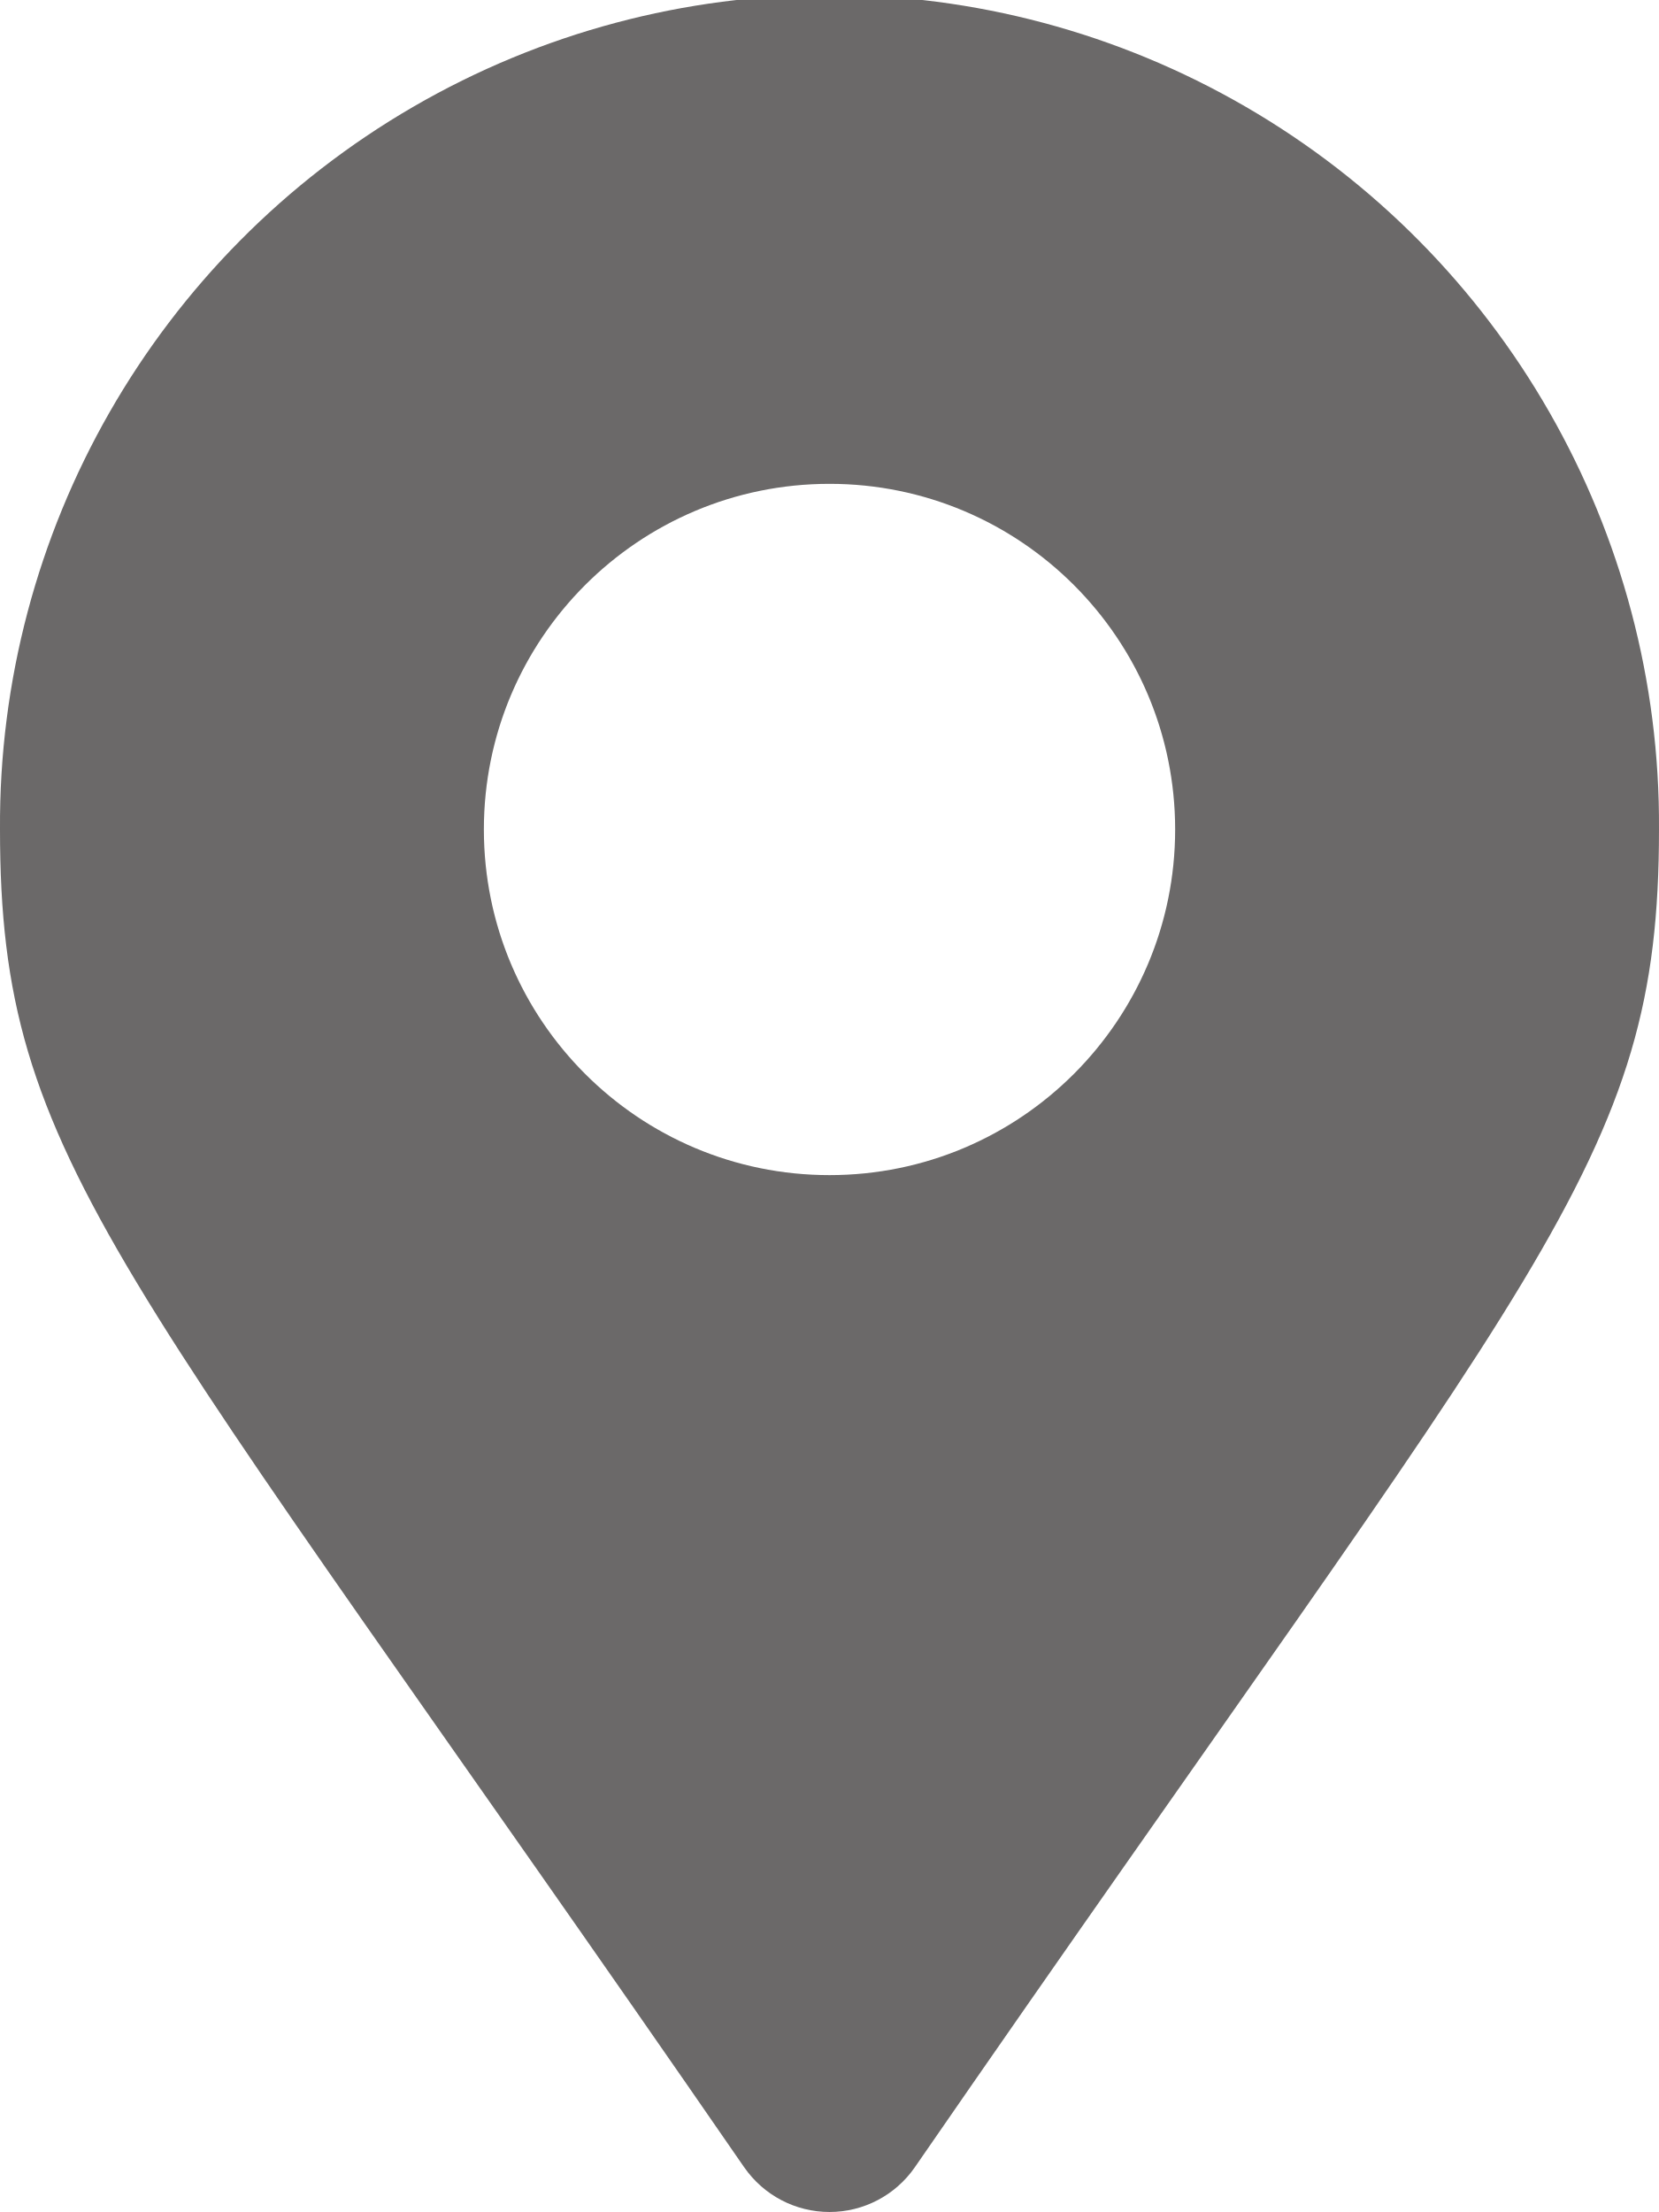
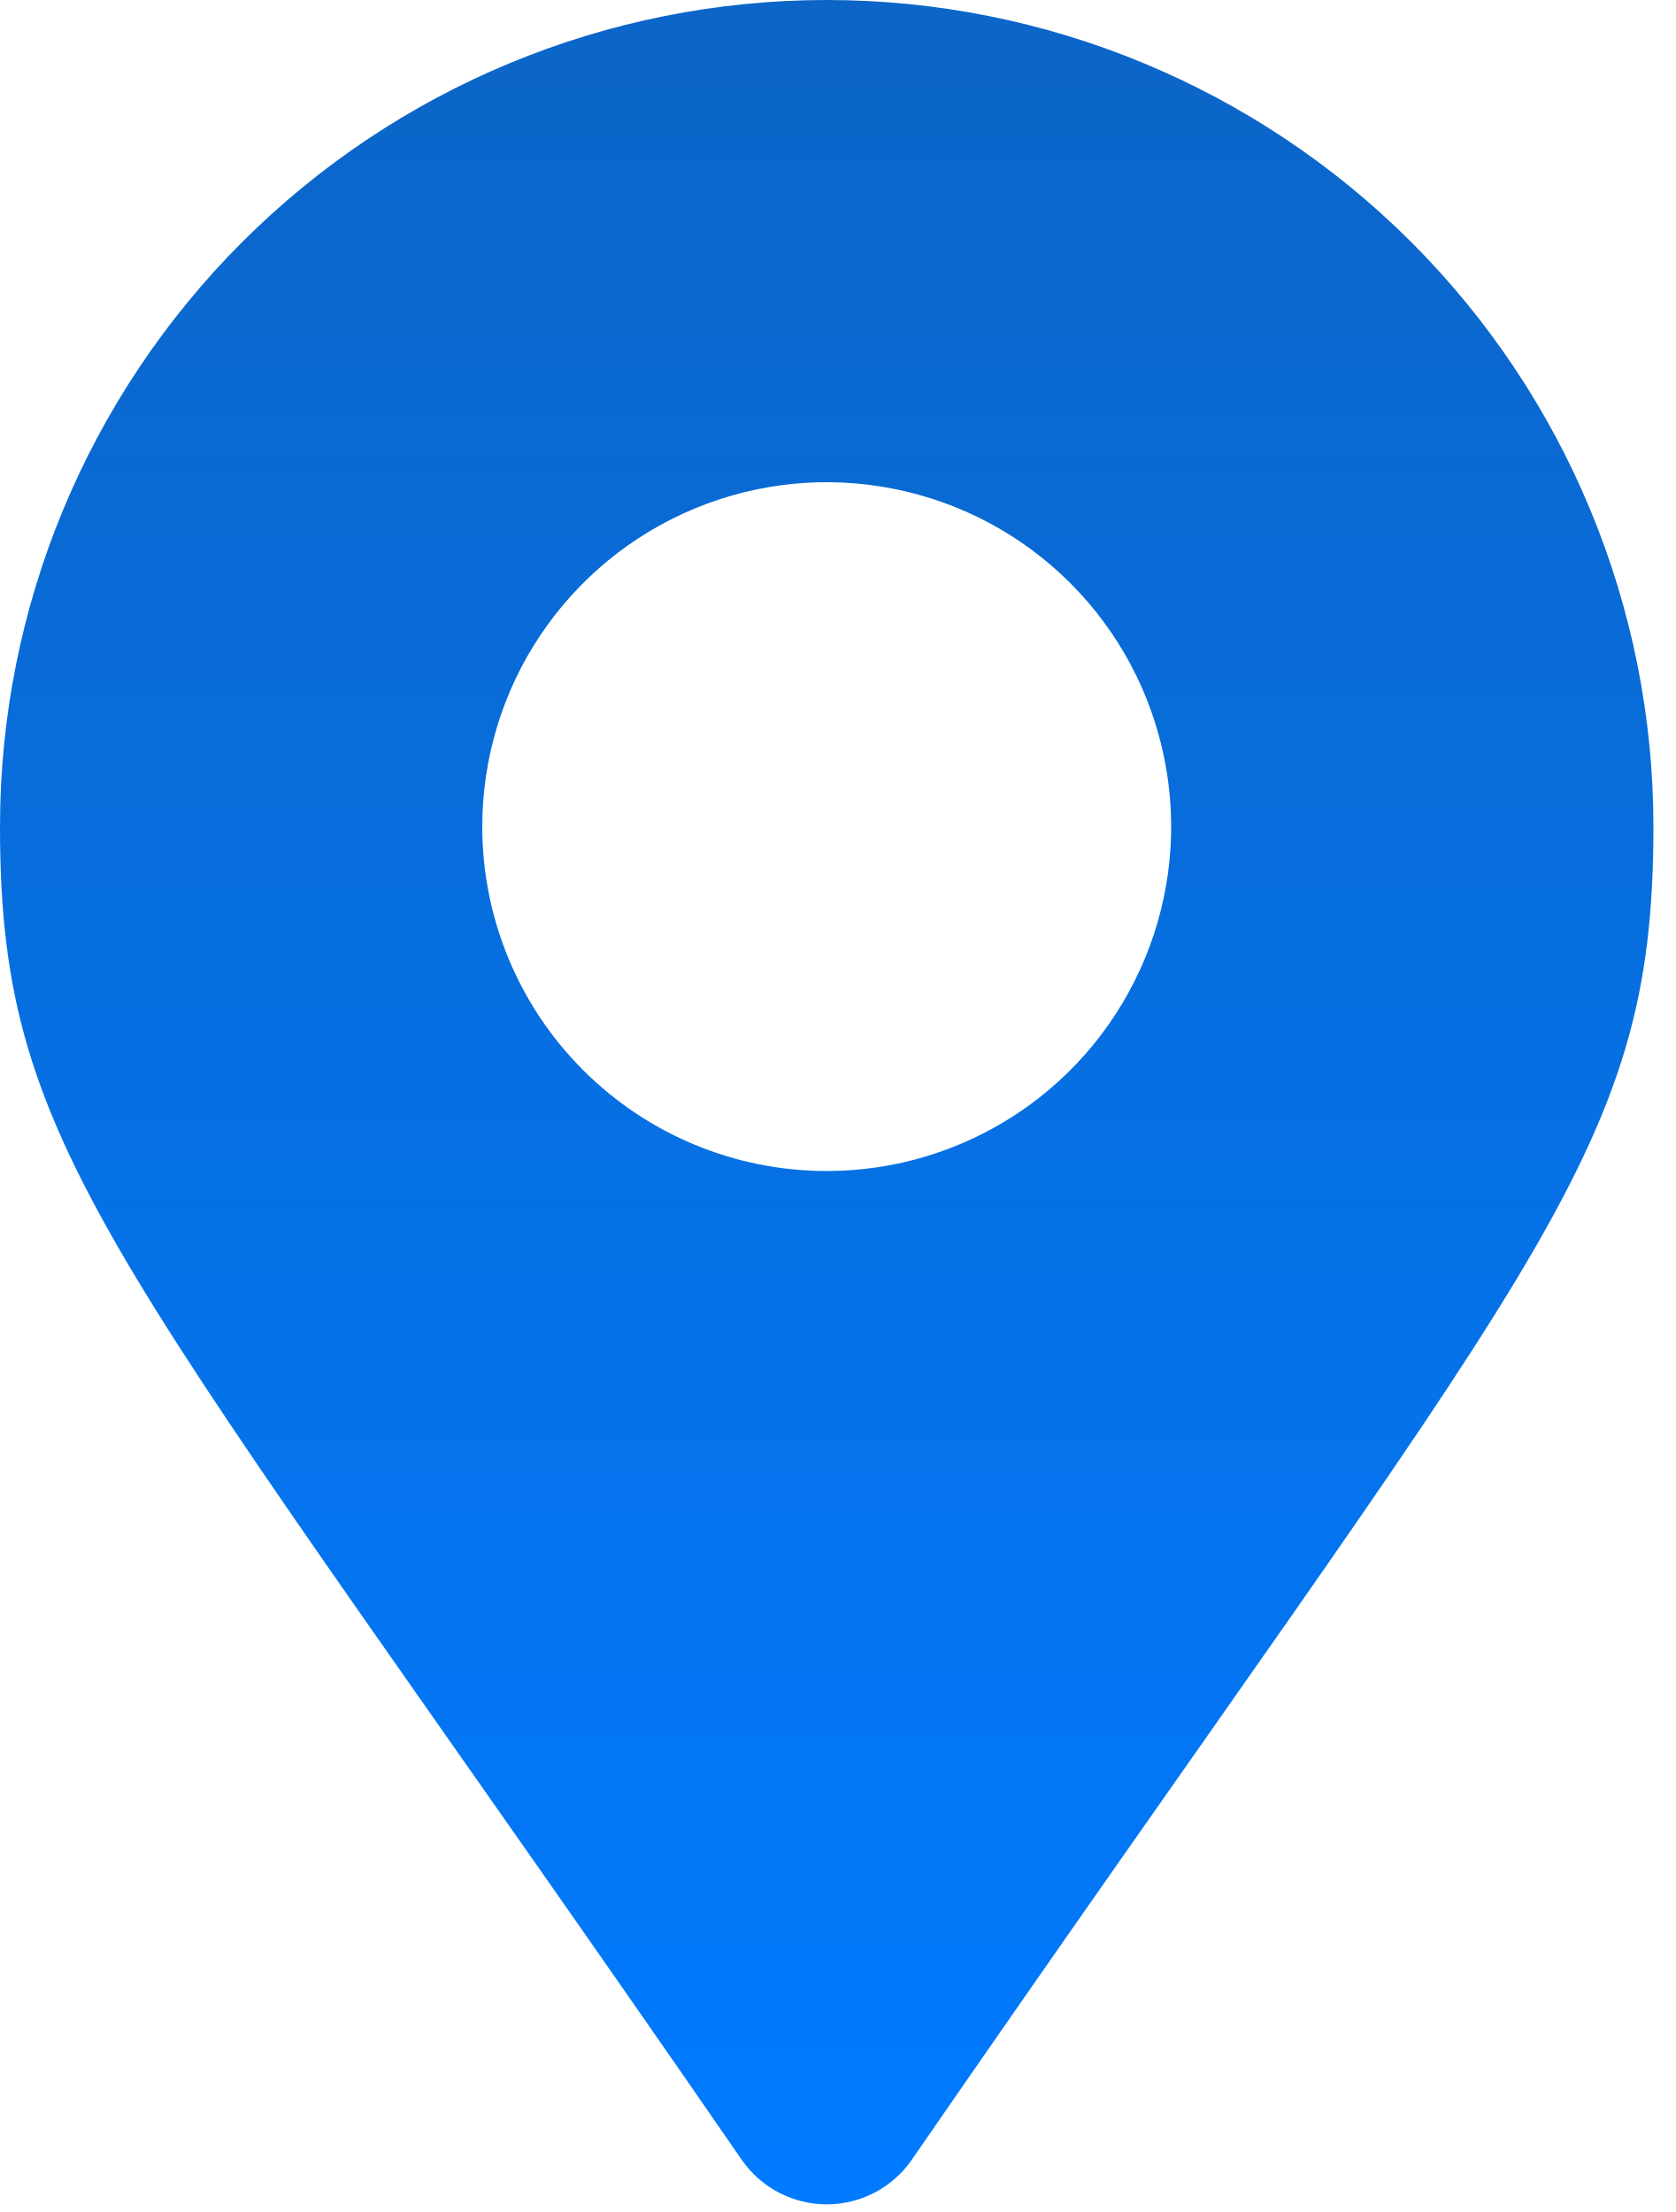
- <svg xmlns="http://www.w3.org/2000/svg" width="50.777" height="67.703" viewBox="0 0 50.777 67.703">
-   <path id="Icon_awesome-map-marker-alt" data-name="Icon awesome-map-marker-alt" d="M22.779,66.337C3.566,38.484,0,35.625,0,25.389a25.389,25.389,0,1,1,50.777,0c0,10.237-3.566,13.1-22.779,40.948a3.175,3.175,0,0,1-5.218,0Zm2.609-30.37A10.579,10.579,0,1,0,14.81,25.389,10.579,10.579,0,0,0,25.389,35.967Z" fill="#6b6969" />
+ <svg xmlns="http://www.w3.org/2000/svg" width="25" height="33" viewBox="0 0 25 33" fill="none">
+   <path d="M11.064 32.221C1.732 18.692 0 17.3 0 12.332C0 9.061 1.299 5.925 3.612 3.612C5.925 1.299 9.061 0 12.332 0C15.603 0 18.739 1.299 21.052 3.612C23.365 5.925 24.664 9.061 24.664 12.332C24.664 17.304 22.932 18.693 13.6 32.222C13.458 32.427 13.269 32.594 13.048 32.71C12.827 32.825 12.582 32.886 12.332 32.886C12.083 32.886 11.838 32.825 11.617 32.71C11.396 32.594 11.207 32.427 11.065 32.222L11.064 32.221ZM12.332 17.47C13.348 17.47 14.342 17.169 15.187 16.604C16.032 16.04 16.69 15.237 17.079 14.298C17.468 13.359 17.57 12.326 17.371 11.33C17.173 10.333 16.684 9.417 15.965 8.699C15.247 7.98 14.331 7.491 13.334 7.293C12.338 7.094 11.305 7.196 10.366 7.585C9.427 7.974 8.624 8.633 8.06 9.477C7.495 10.322 7.194 11.316 7.194 12.332C7.194 13.695 7.735 15.002 8.699 15.965C9.662 16.929 10.969 17.47 12.332 17.47V17.47Z" fill="url(#paint0_linear)" />
+   <defs>
+     <linearGradient id="paint0_linear" x1="12.332" y1="0" x2="12.332" y2="32.886" gradientUnits="userSpaceOnUse">
+       <stop stop-color="#0C65C7" />
+       <stop offset="1" stop-color="#007AFF" />
+     </linearGradient>
+   </defs>
</svg>
